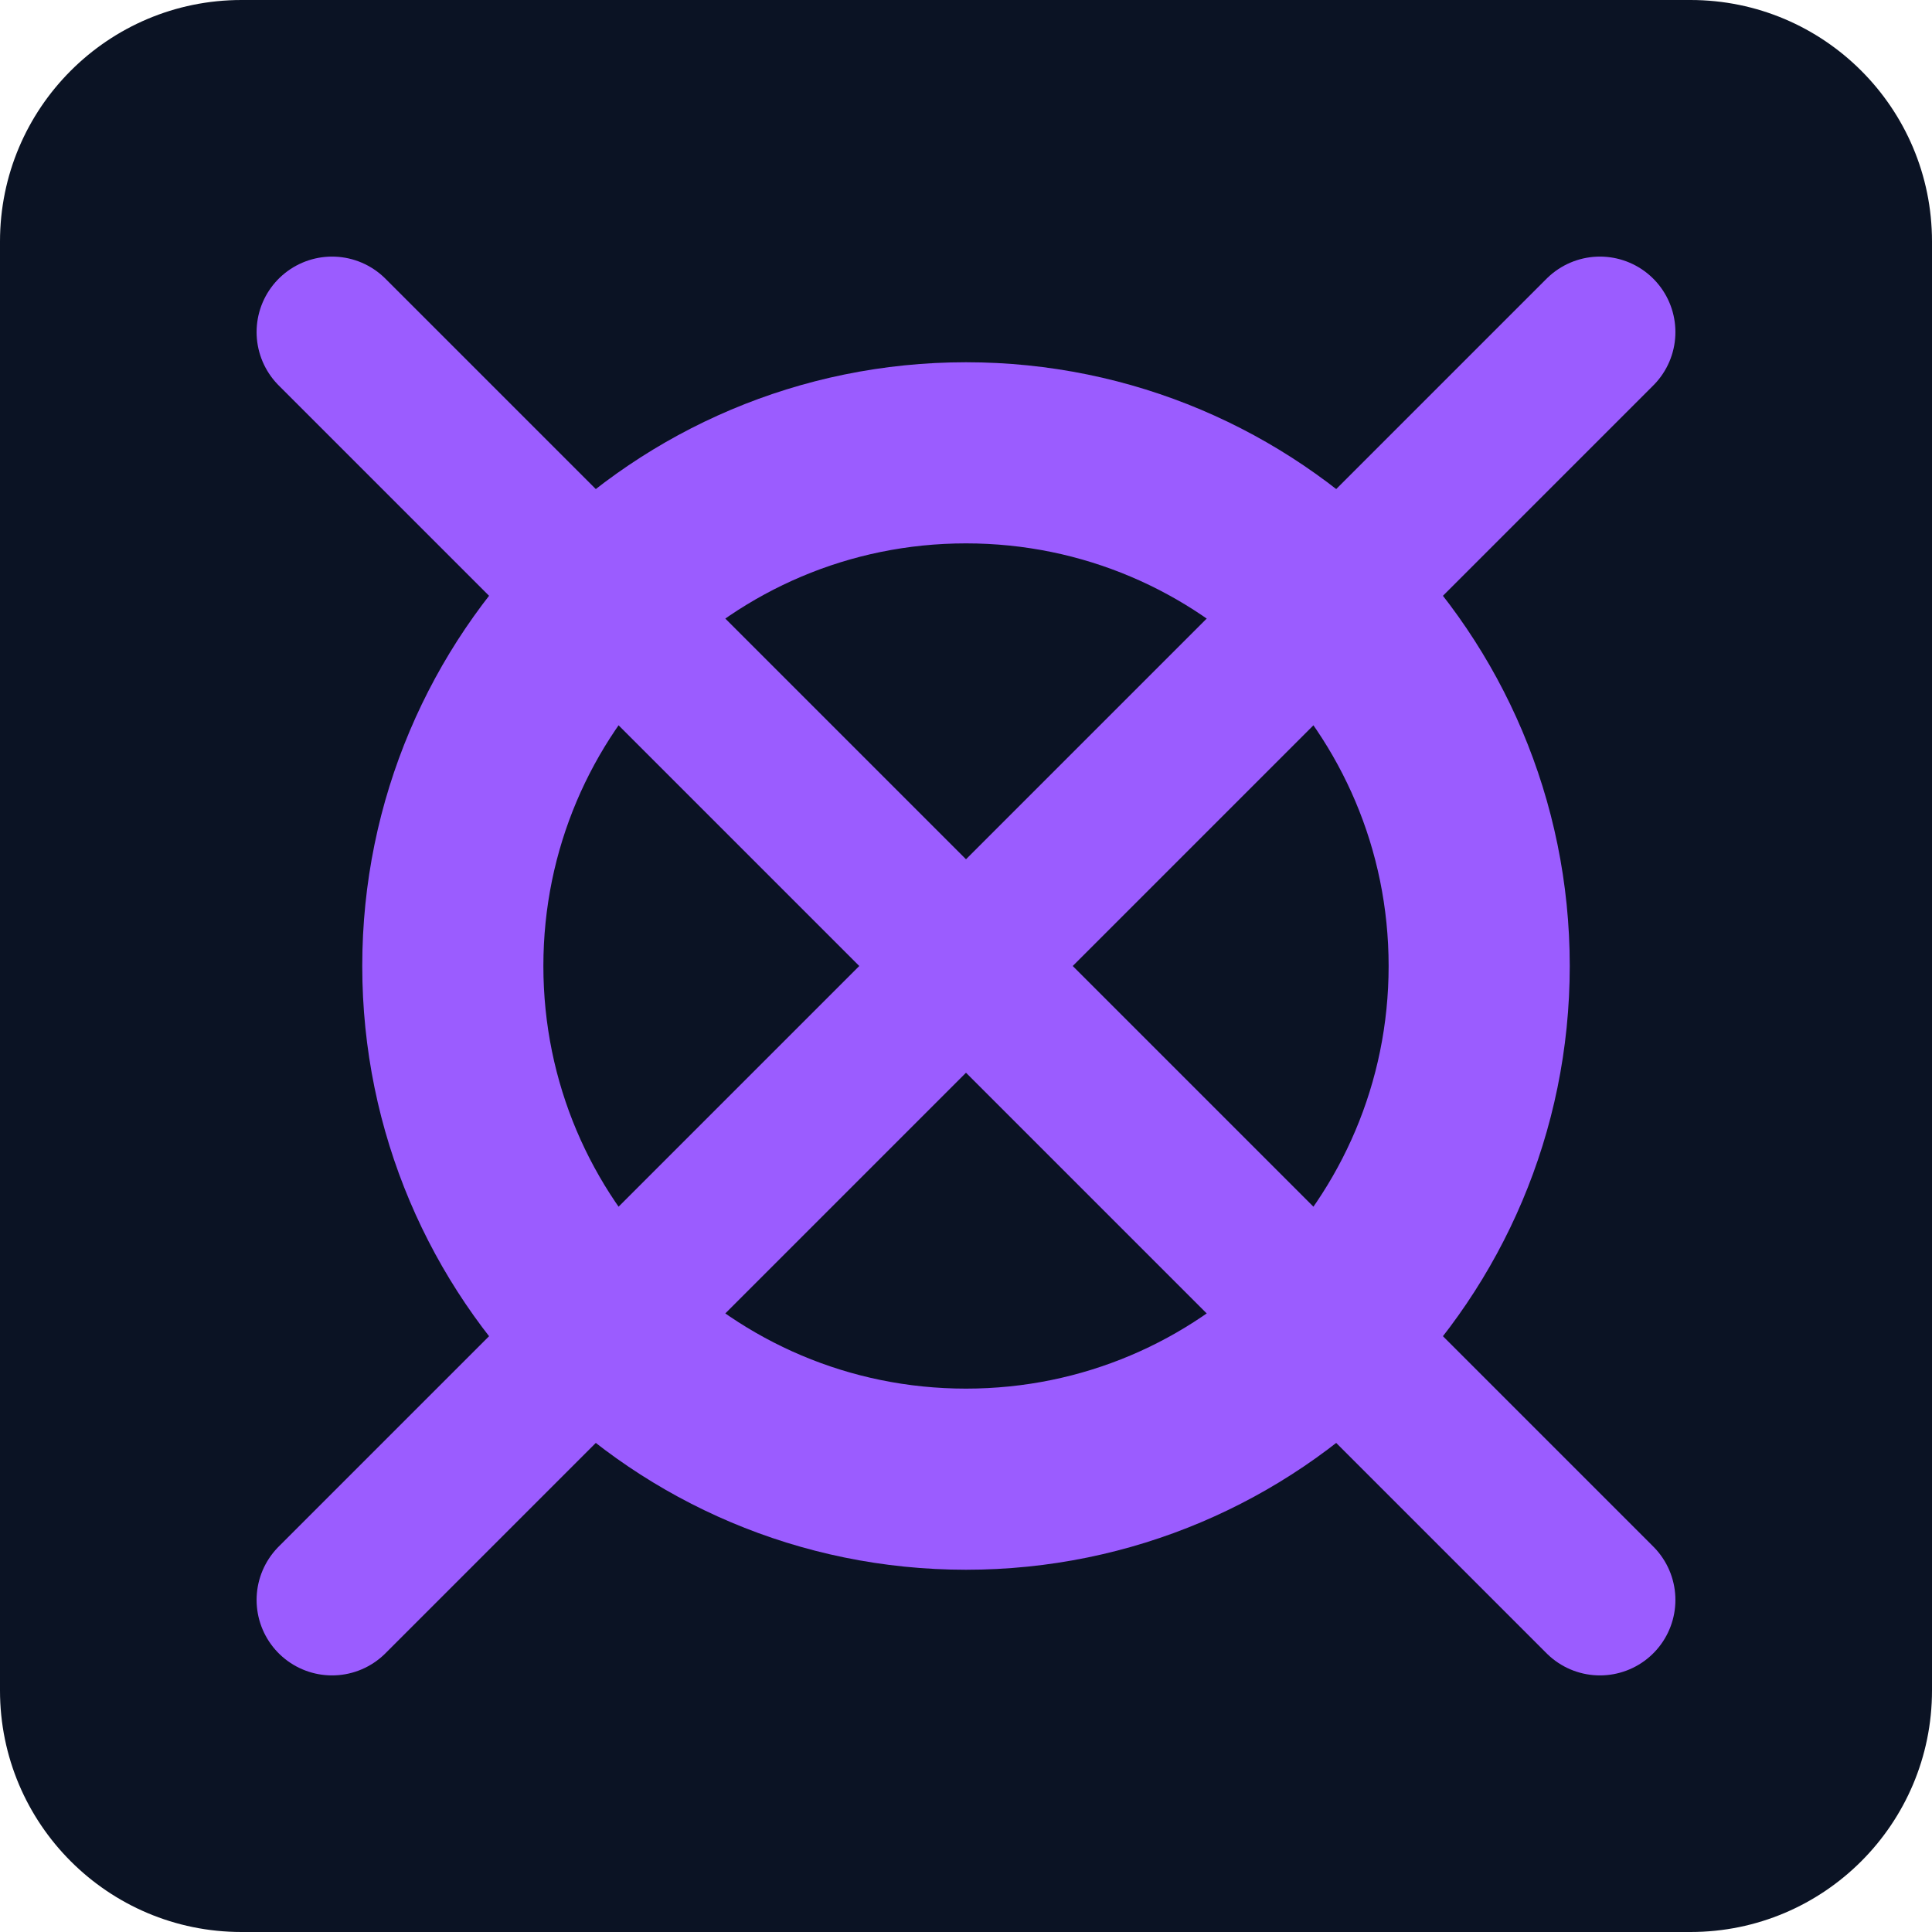
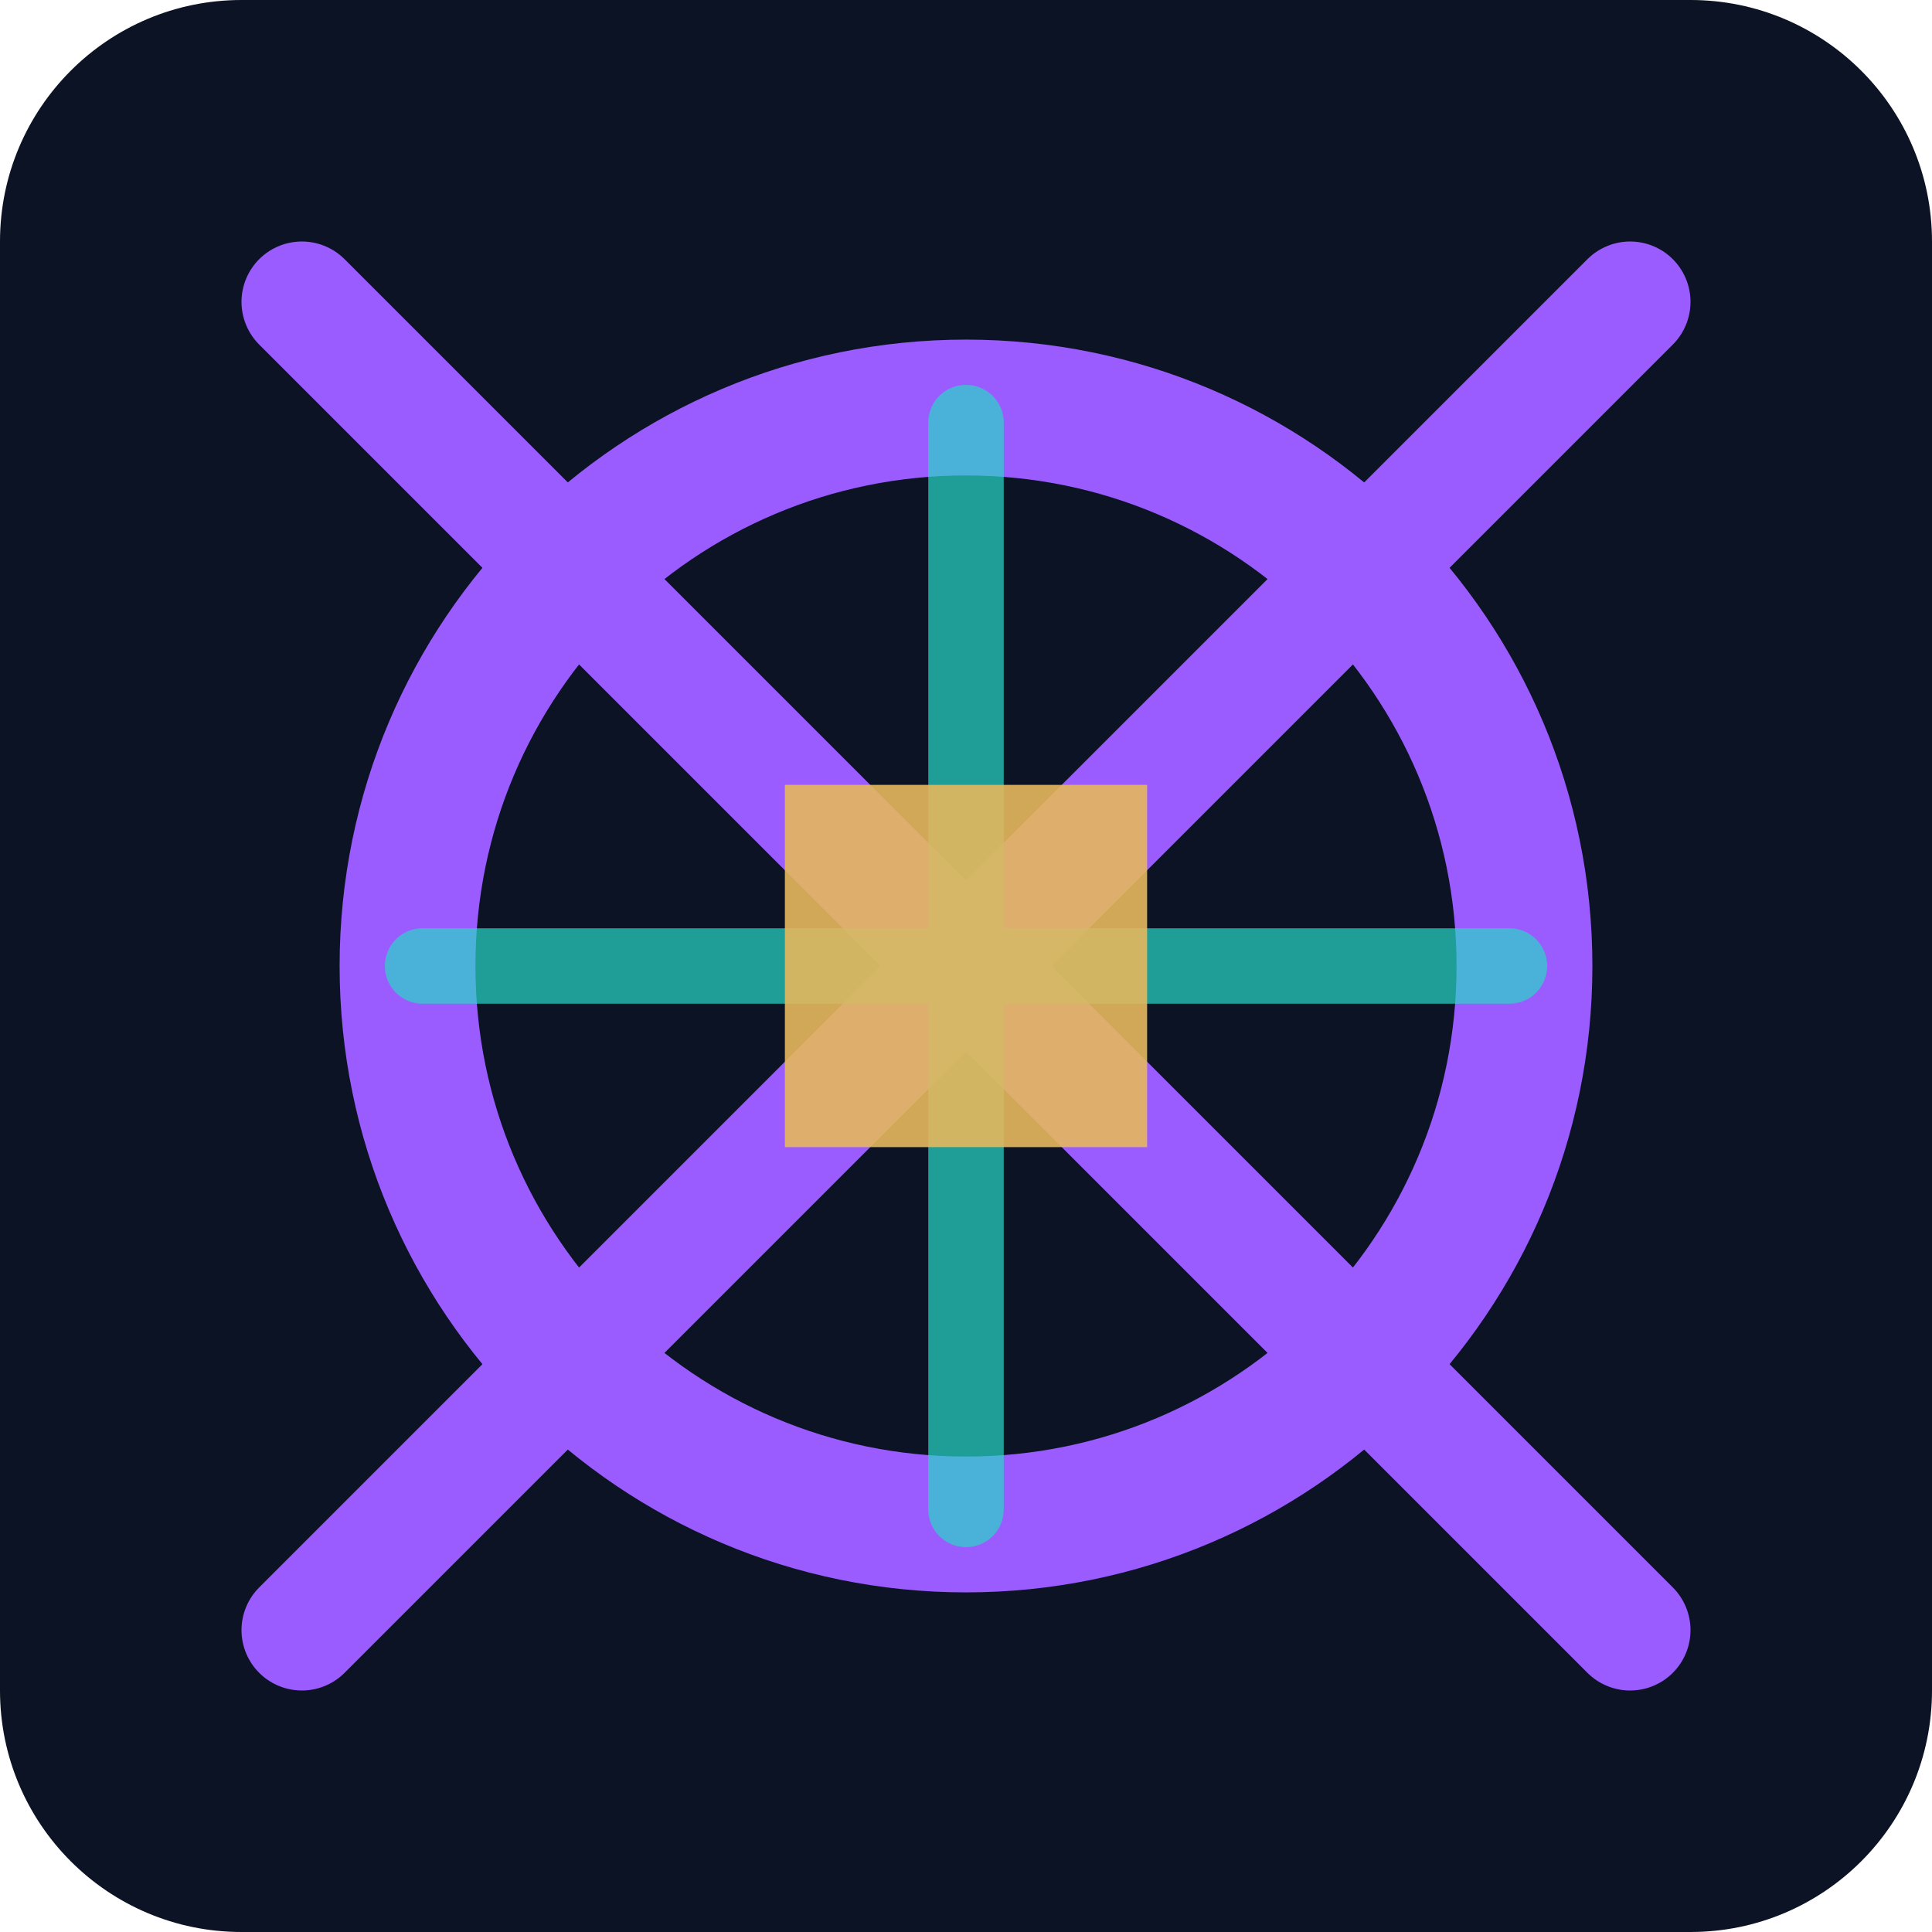
<svg xmlns="http://www.w3.org/2000/svg" width="128" height="128" viewBox="0 0 128 128">
  <rect width="128" height="128" rx="16" fill="#0B1324" />
-   <circle cx="64" cy="64" r="34" fill="none" stroke="#9B5CFF" stroke-width="12" />
-   <path d="M22 106l84-84M22 22l84 84" stroke="#9B5CFF" stroke-width="10" stroke-linecap="round" />
+   <circle cx="64" cy="64" r="37" fill="none" stroke="#9B5CFF" stroke-width="9" />
+   <path d="M20 108l88-88M20 20l88 88" stroke="#9B5CFF" stroke-width="8" stroke-linecap="round" />
+   <path d="M64 28v72M28 64h72" stroke="#28D7C7" stroke-width="5" opacity=".7" stroke-linecap="round" />
+   <path d="M52 52h24v24H52z" fill="#E6B85C" opacity=".9" />
</svg>
